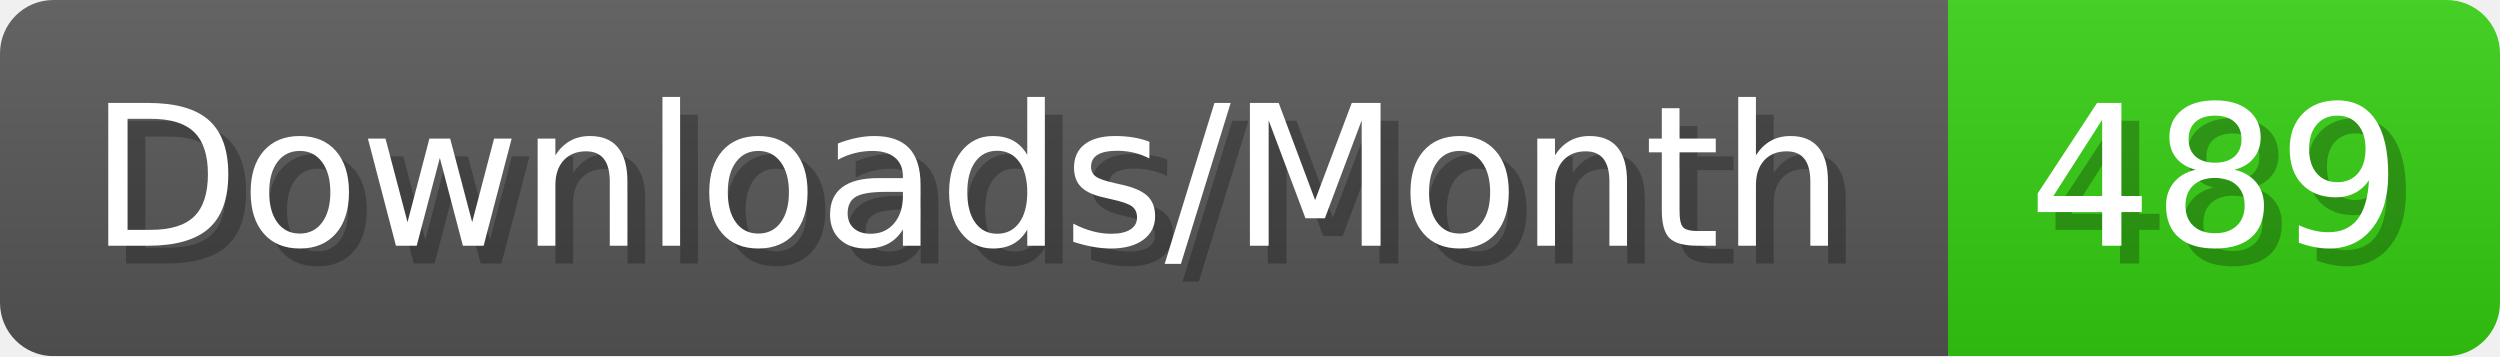
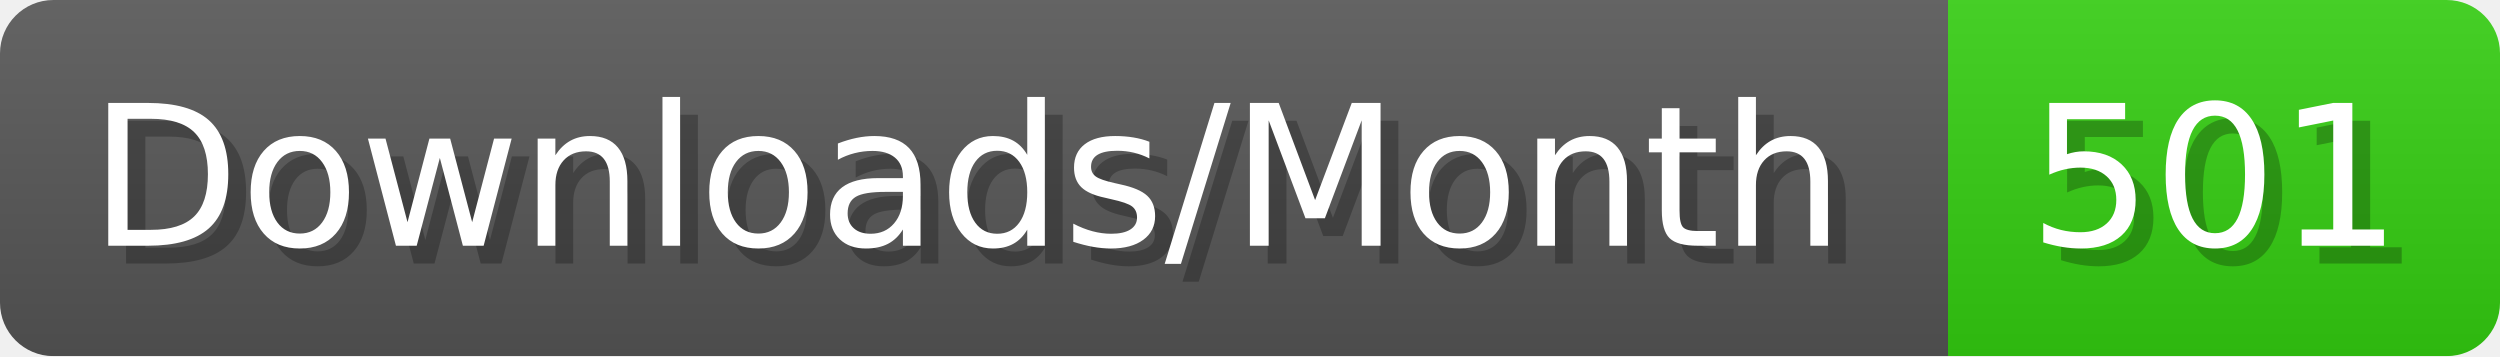
- <svg xmlns="http://www.w3.org/2000/svg" width="140.4" height="20" viewBox="0 0 1404 200" role="img" aria-label="Downloads/Month: 489">
+ <svg xmlns="http://www.w3.org/2000/svg" width="140.4" height="20" viewBox="0 0 1404 200" role="img" aria-label="Downloads/Month: 501">
  <linearGradient id="YlXUI" x2="0" y2="100%">
    <stop offset="0" stop-opacity=".1" stop-color="#EEE" />
    <stop offset="1" stop-opacity=".1" />
  </linearGradient>
  <mask id="JHhop">
    <rect width="1404" height="200" rx="30" fill="#FFF" />
  </mask>
  <g mask="url(#JHhop)">
    <rect width="1094" height="200" fill="#555" />
    <rect width="310" height="200" fill="#3C1" x="1094" />
    <rect width="1404" height="200" fill="url(#YlXUI)" />
  </g>
  <g aria-hidden="true" fill="#fff" text-anchor="start" font-family="Verdana,DejaVu Sans,sans-serif" font-size="110">
    <text x="60" y="148" textLength="994" fill="#000" opacity="0.25">Downloads/Month</text>
    <text x="50" y="138" textLength="994">Downloads/Month</text>
-     <text x="1149" y="148" textLength="210" fill="#000" opacity="0.25">489</text>
-     <text x="1139" y="138" textLength="210">489</text>
+     <text x="1149" y="148" textLength="210" fill="#000" opacity="0.25">501</text>
+     <text x="1139" y="138" textLength="210">501</text>
  </g>
</svg>
